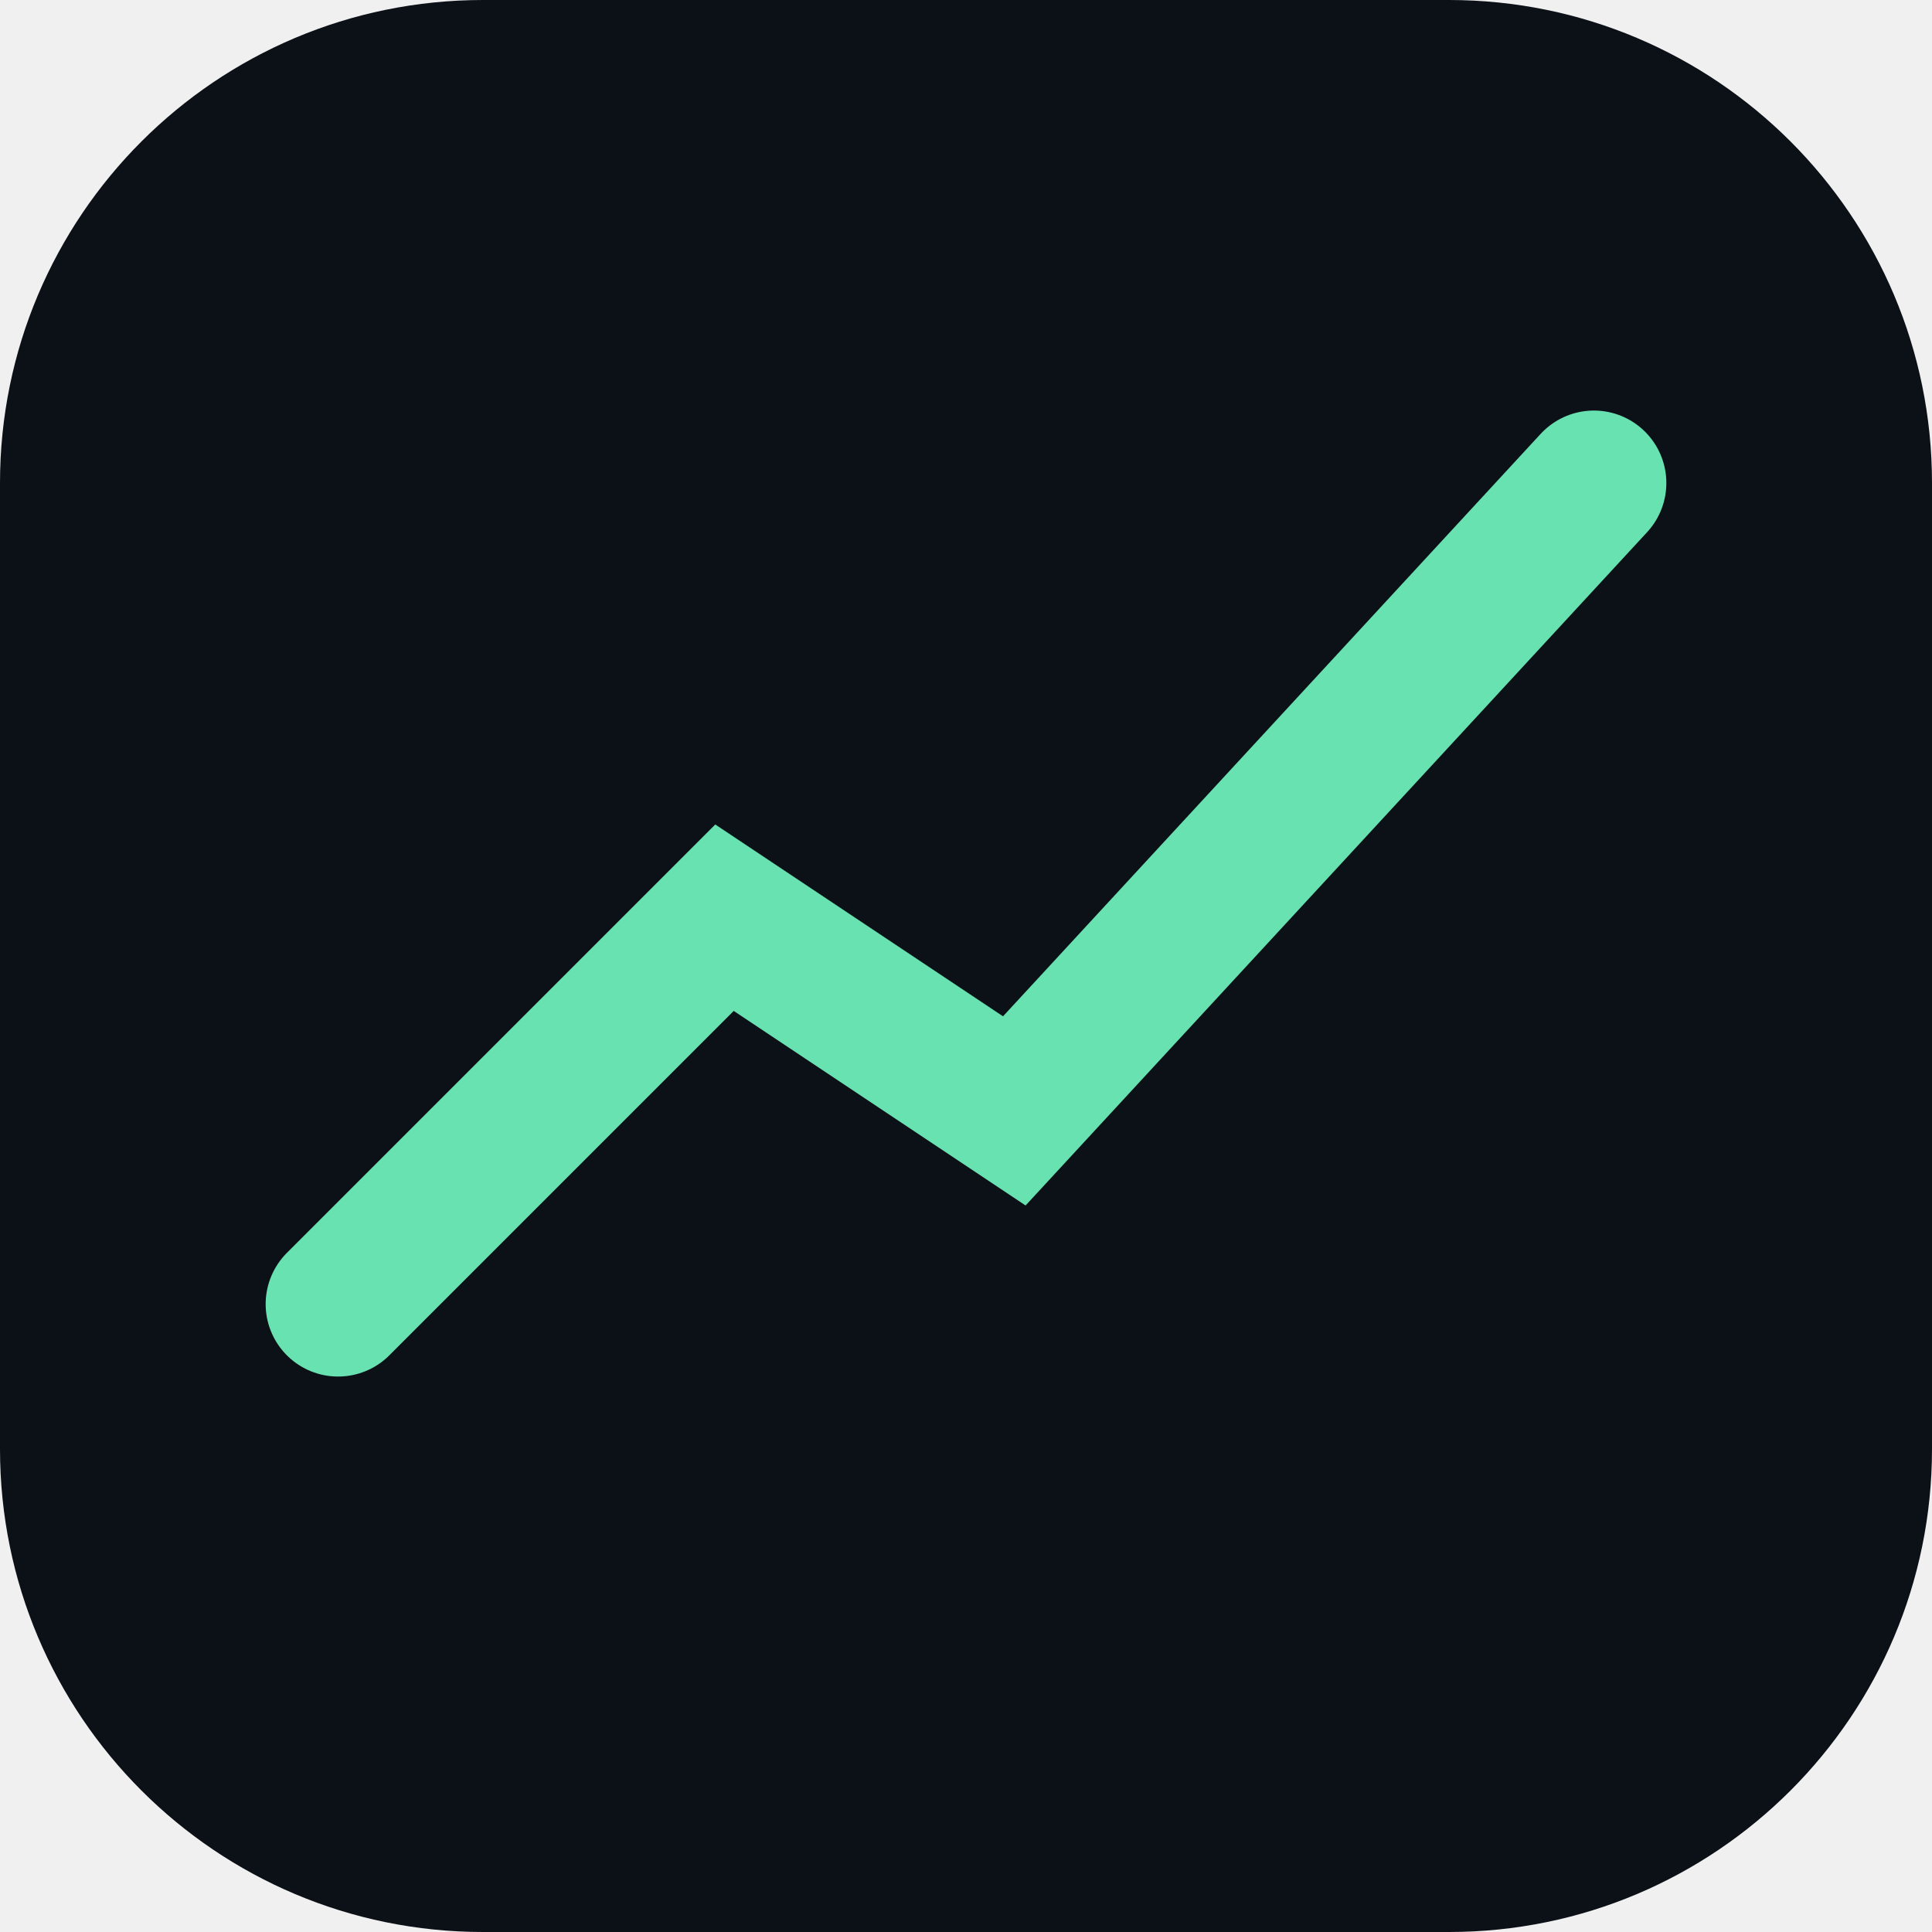
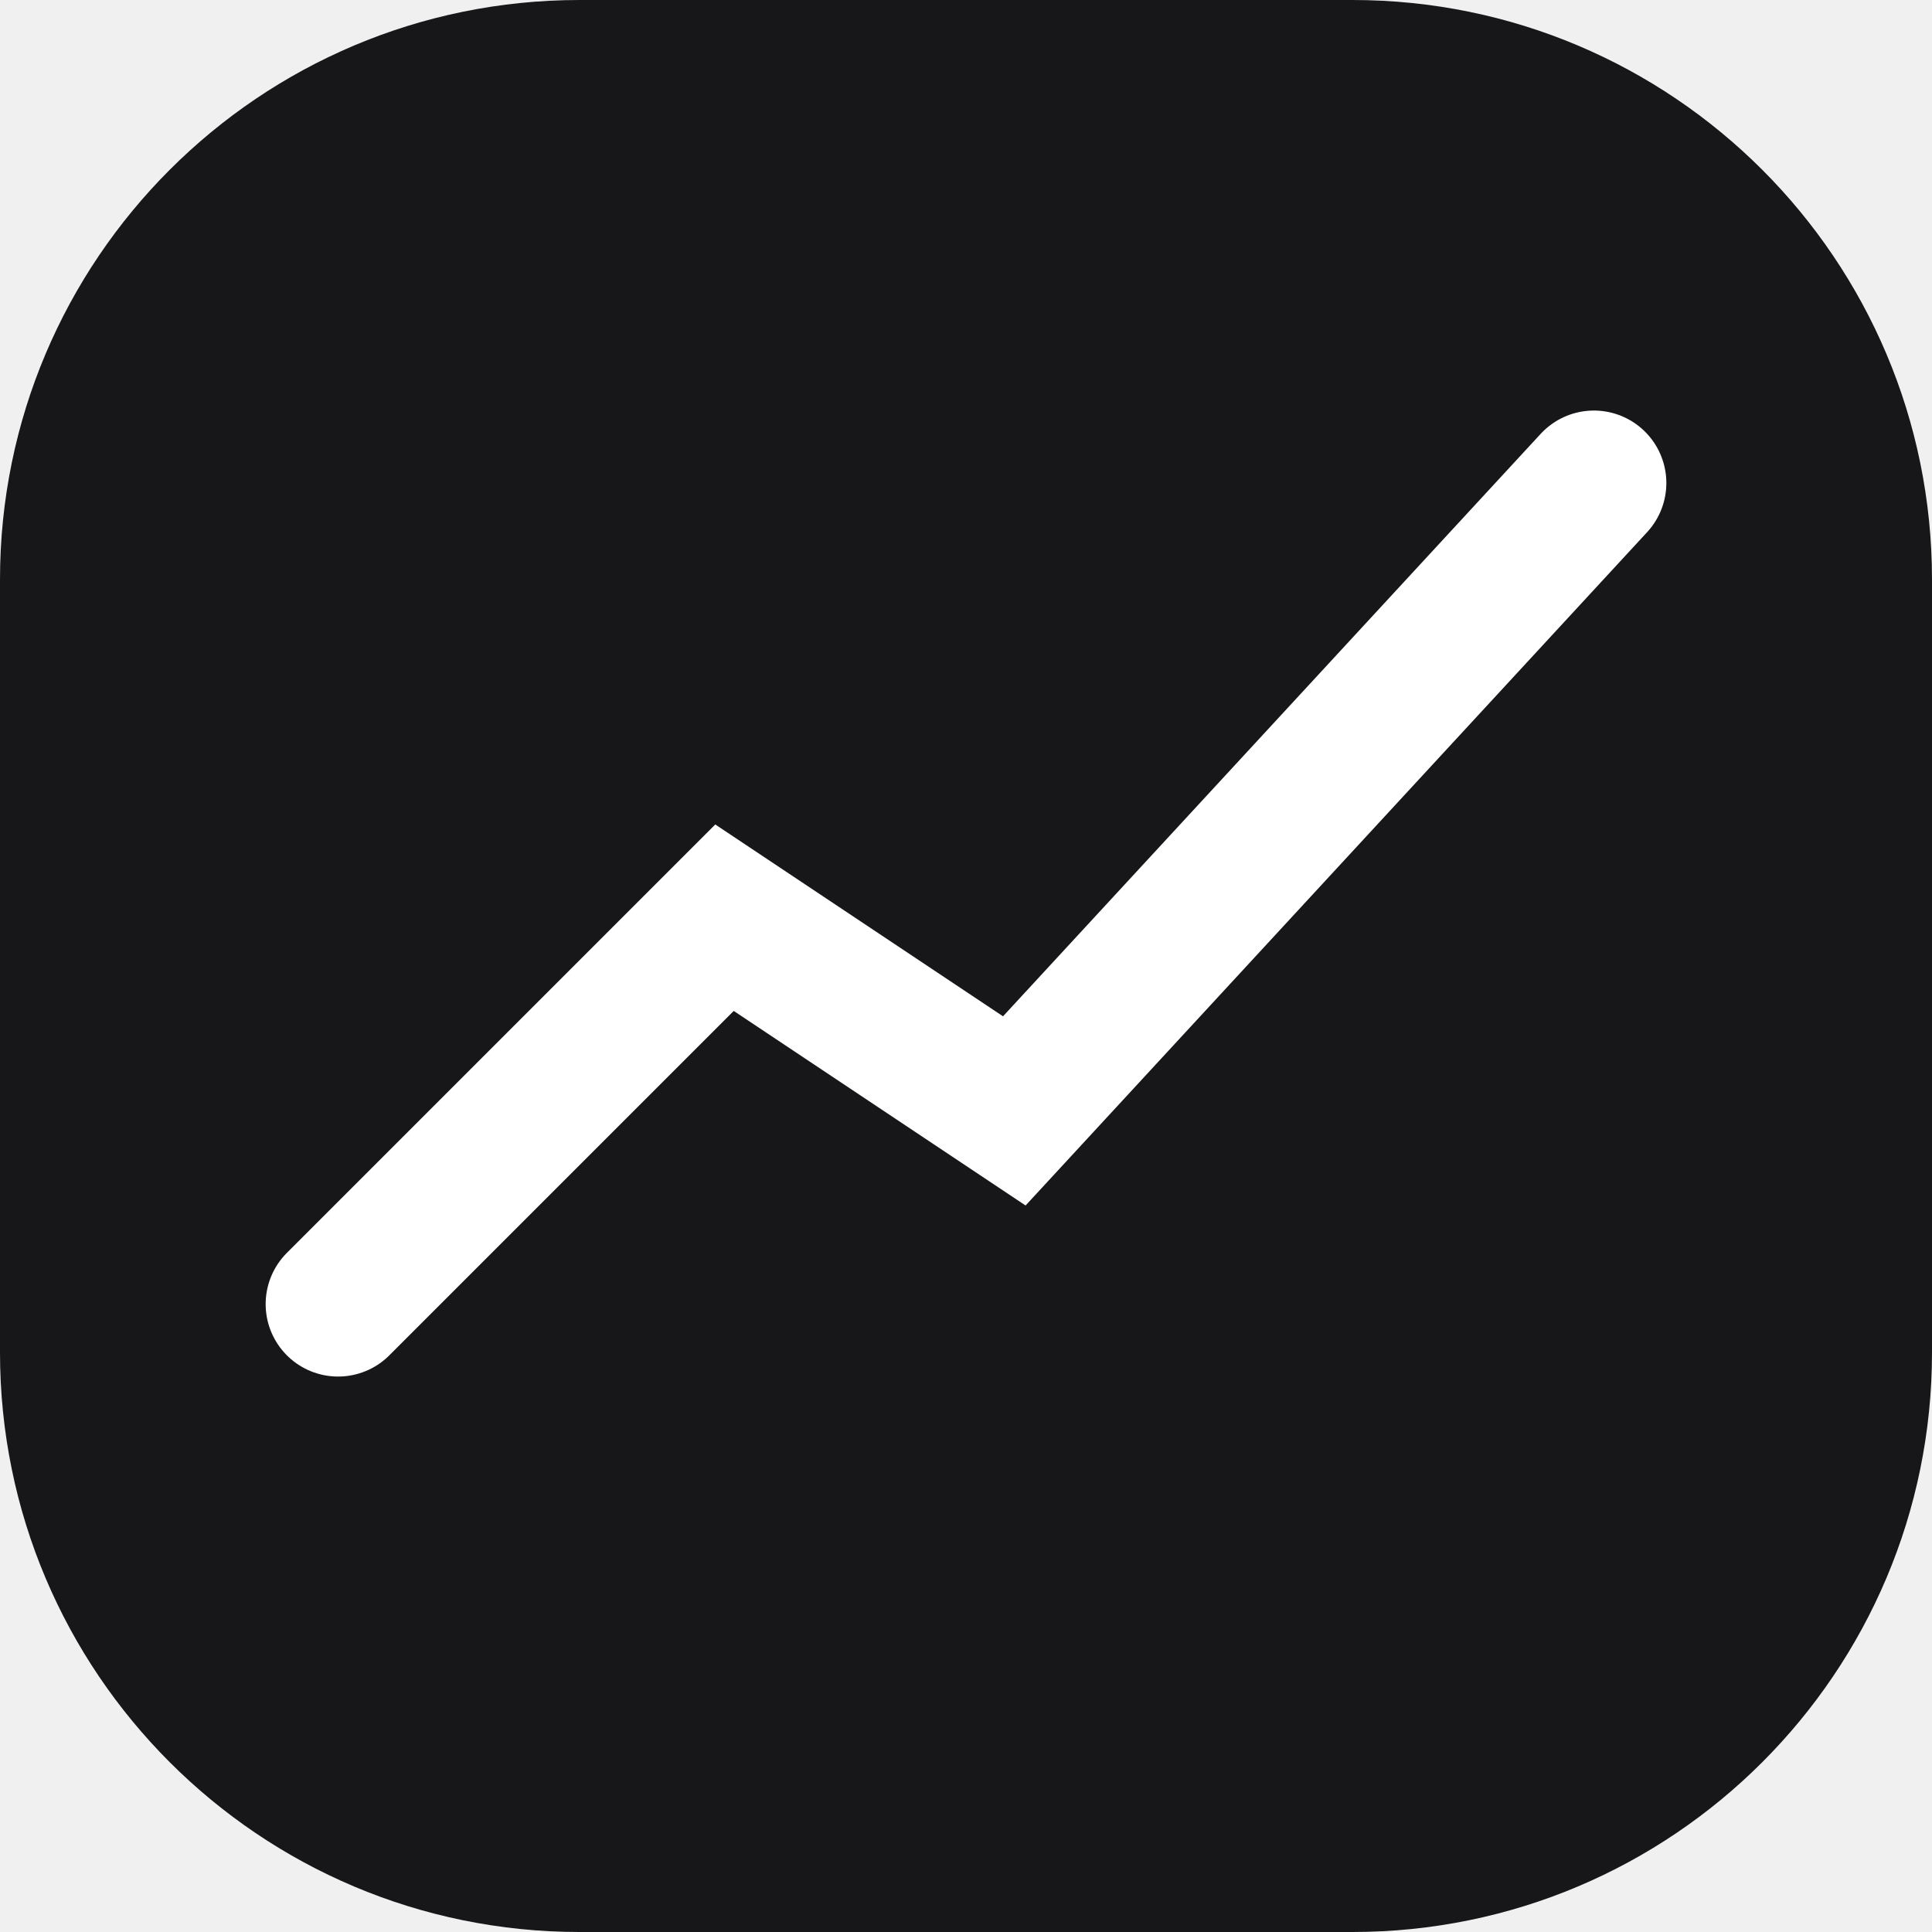
<svg xmlns="http://www.w3.org/2000/svg" viewBox="0 0 40 40">
-   <rect width="40" height="40" rx="10" fill="#0c1017" />
-   <path d="M7 27 15 19 21 23 33 10" stroke="#68e2b1" stroke-width="3" fill="none" stroke-linecap="round" />
+   <rect width="40" height="40" rx="12" fill="#171719" />
+   <path d="M7 27 15 19 21 23 33 10" stroke="#ffffff" stroke-width="3" fill="none" stroke-linecap="round" />
</svg>
